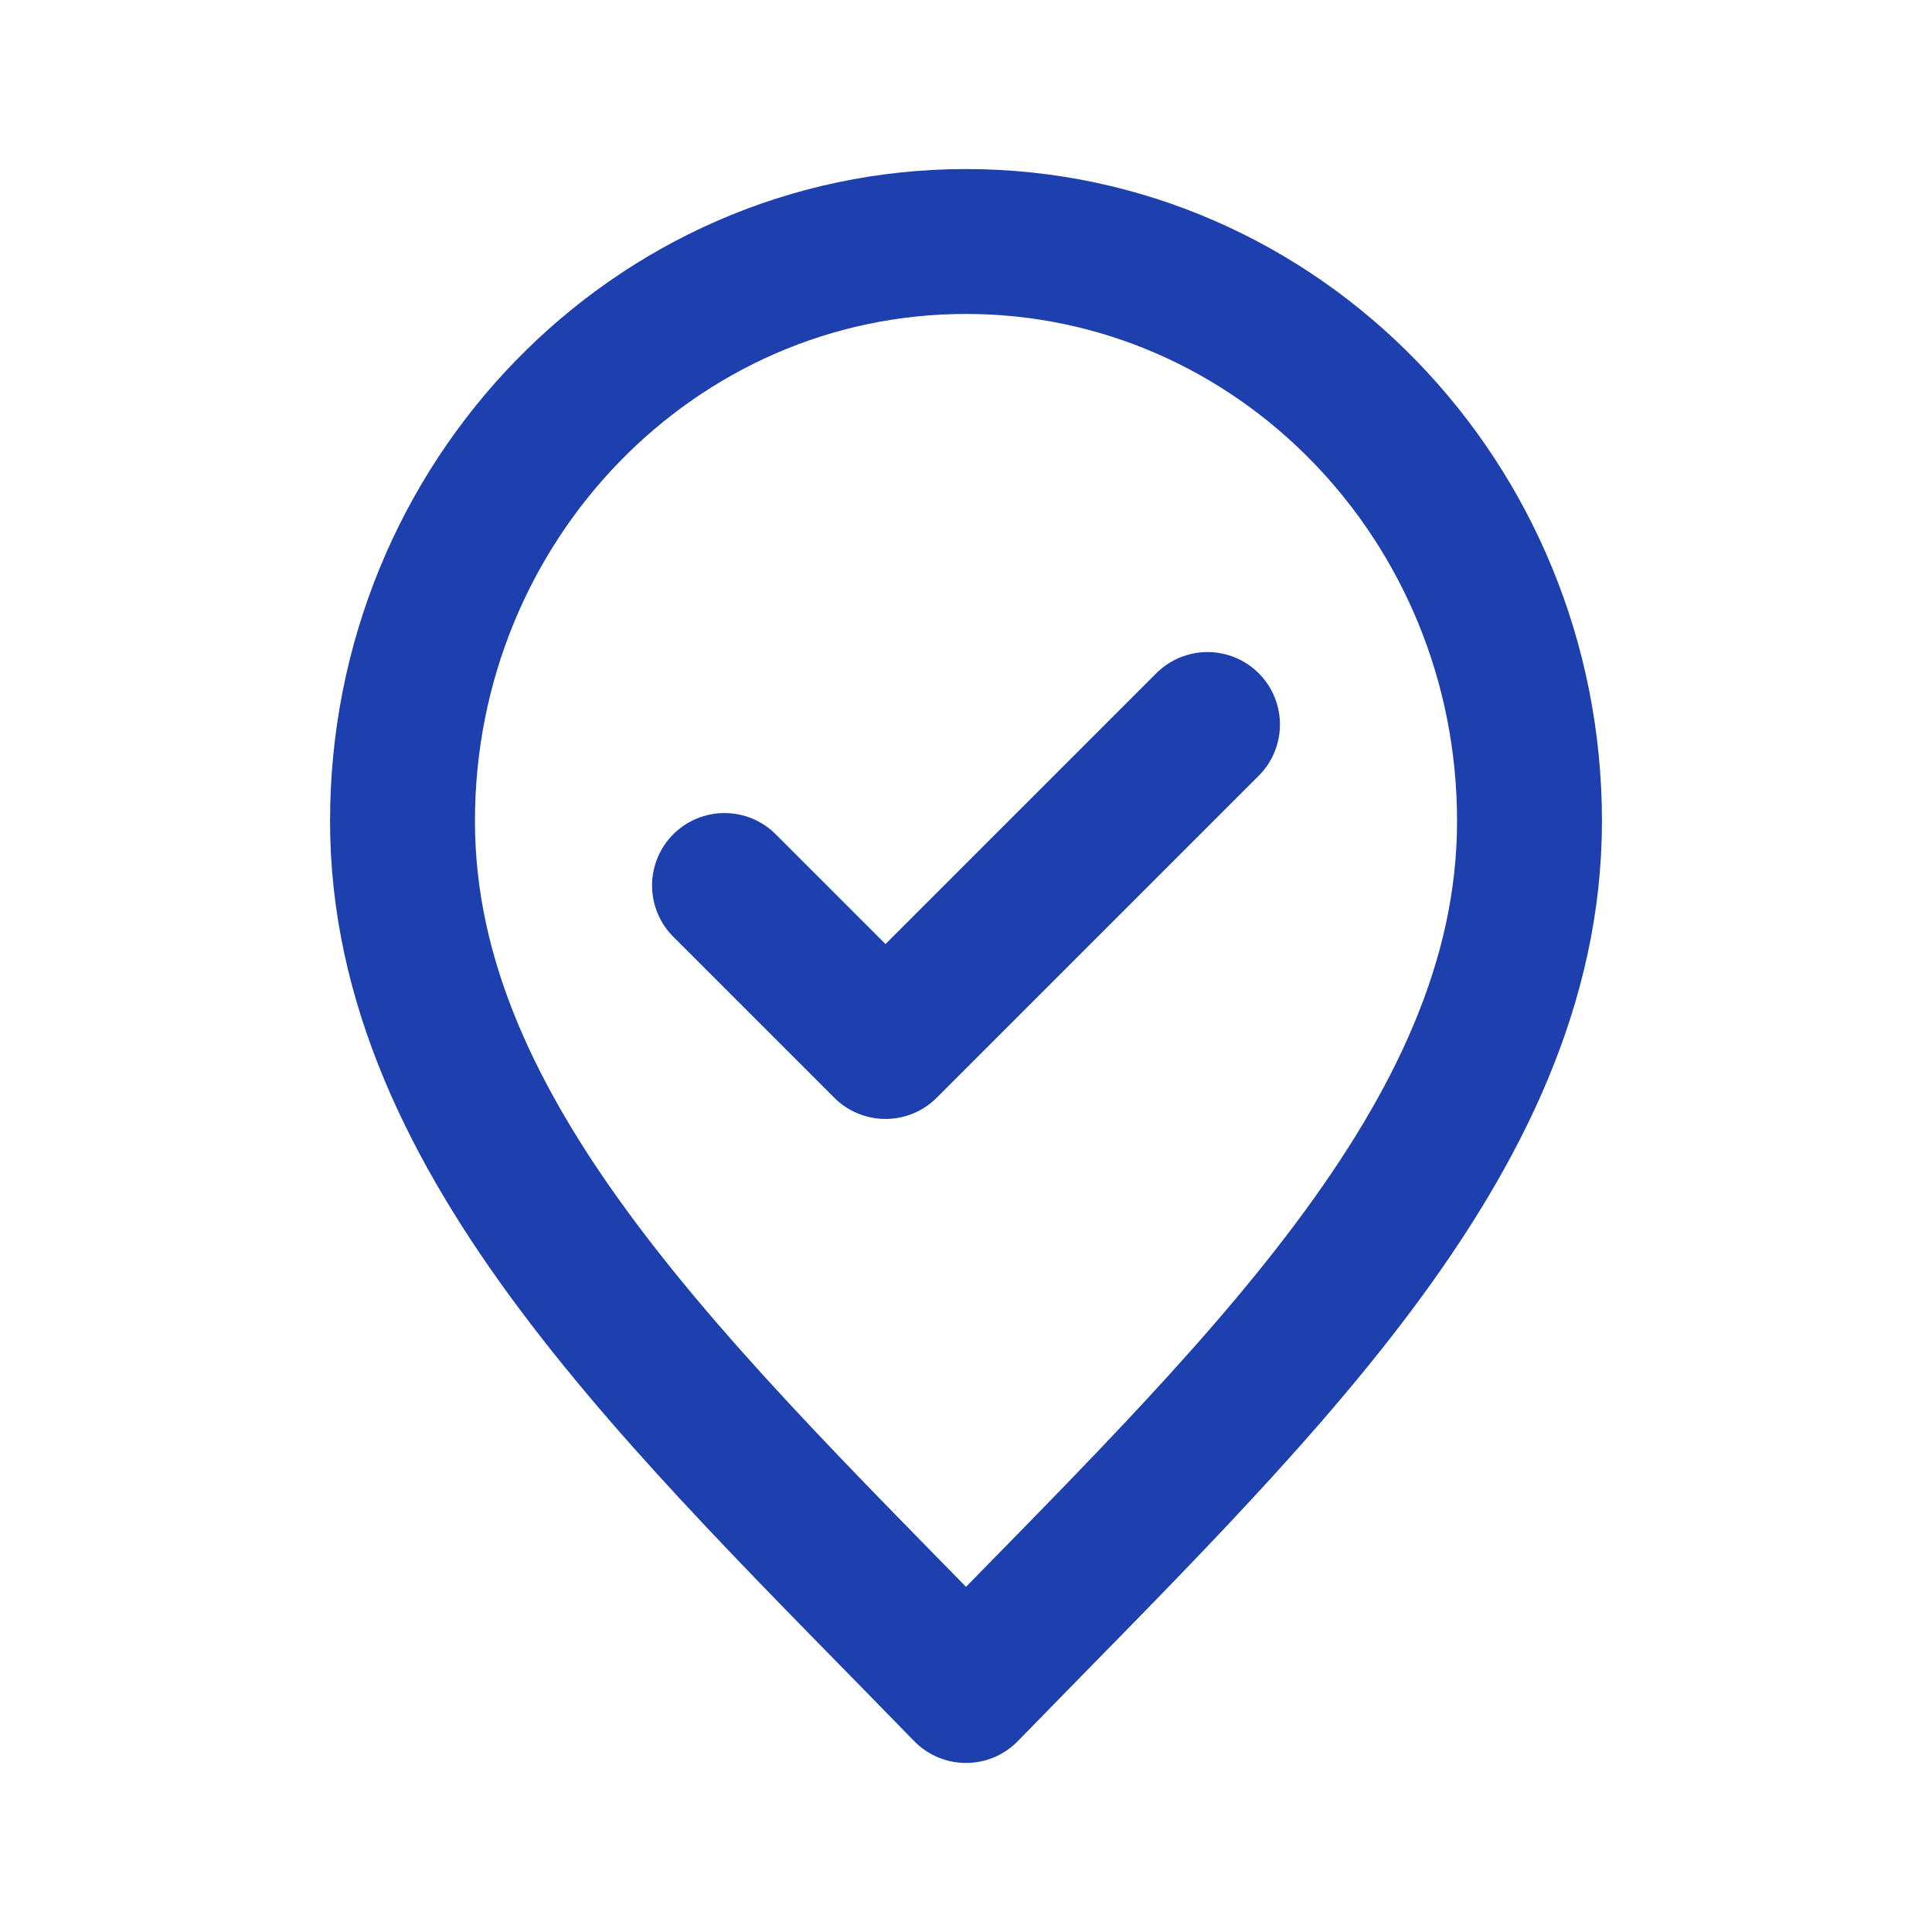
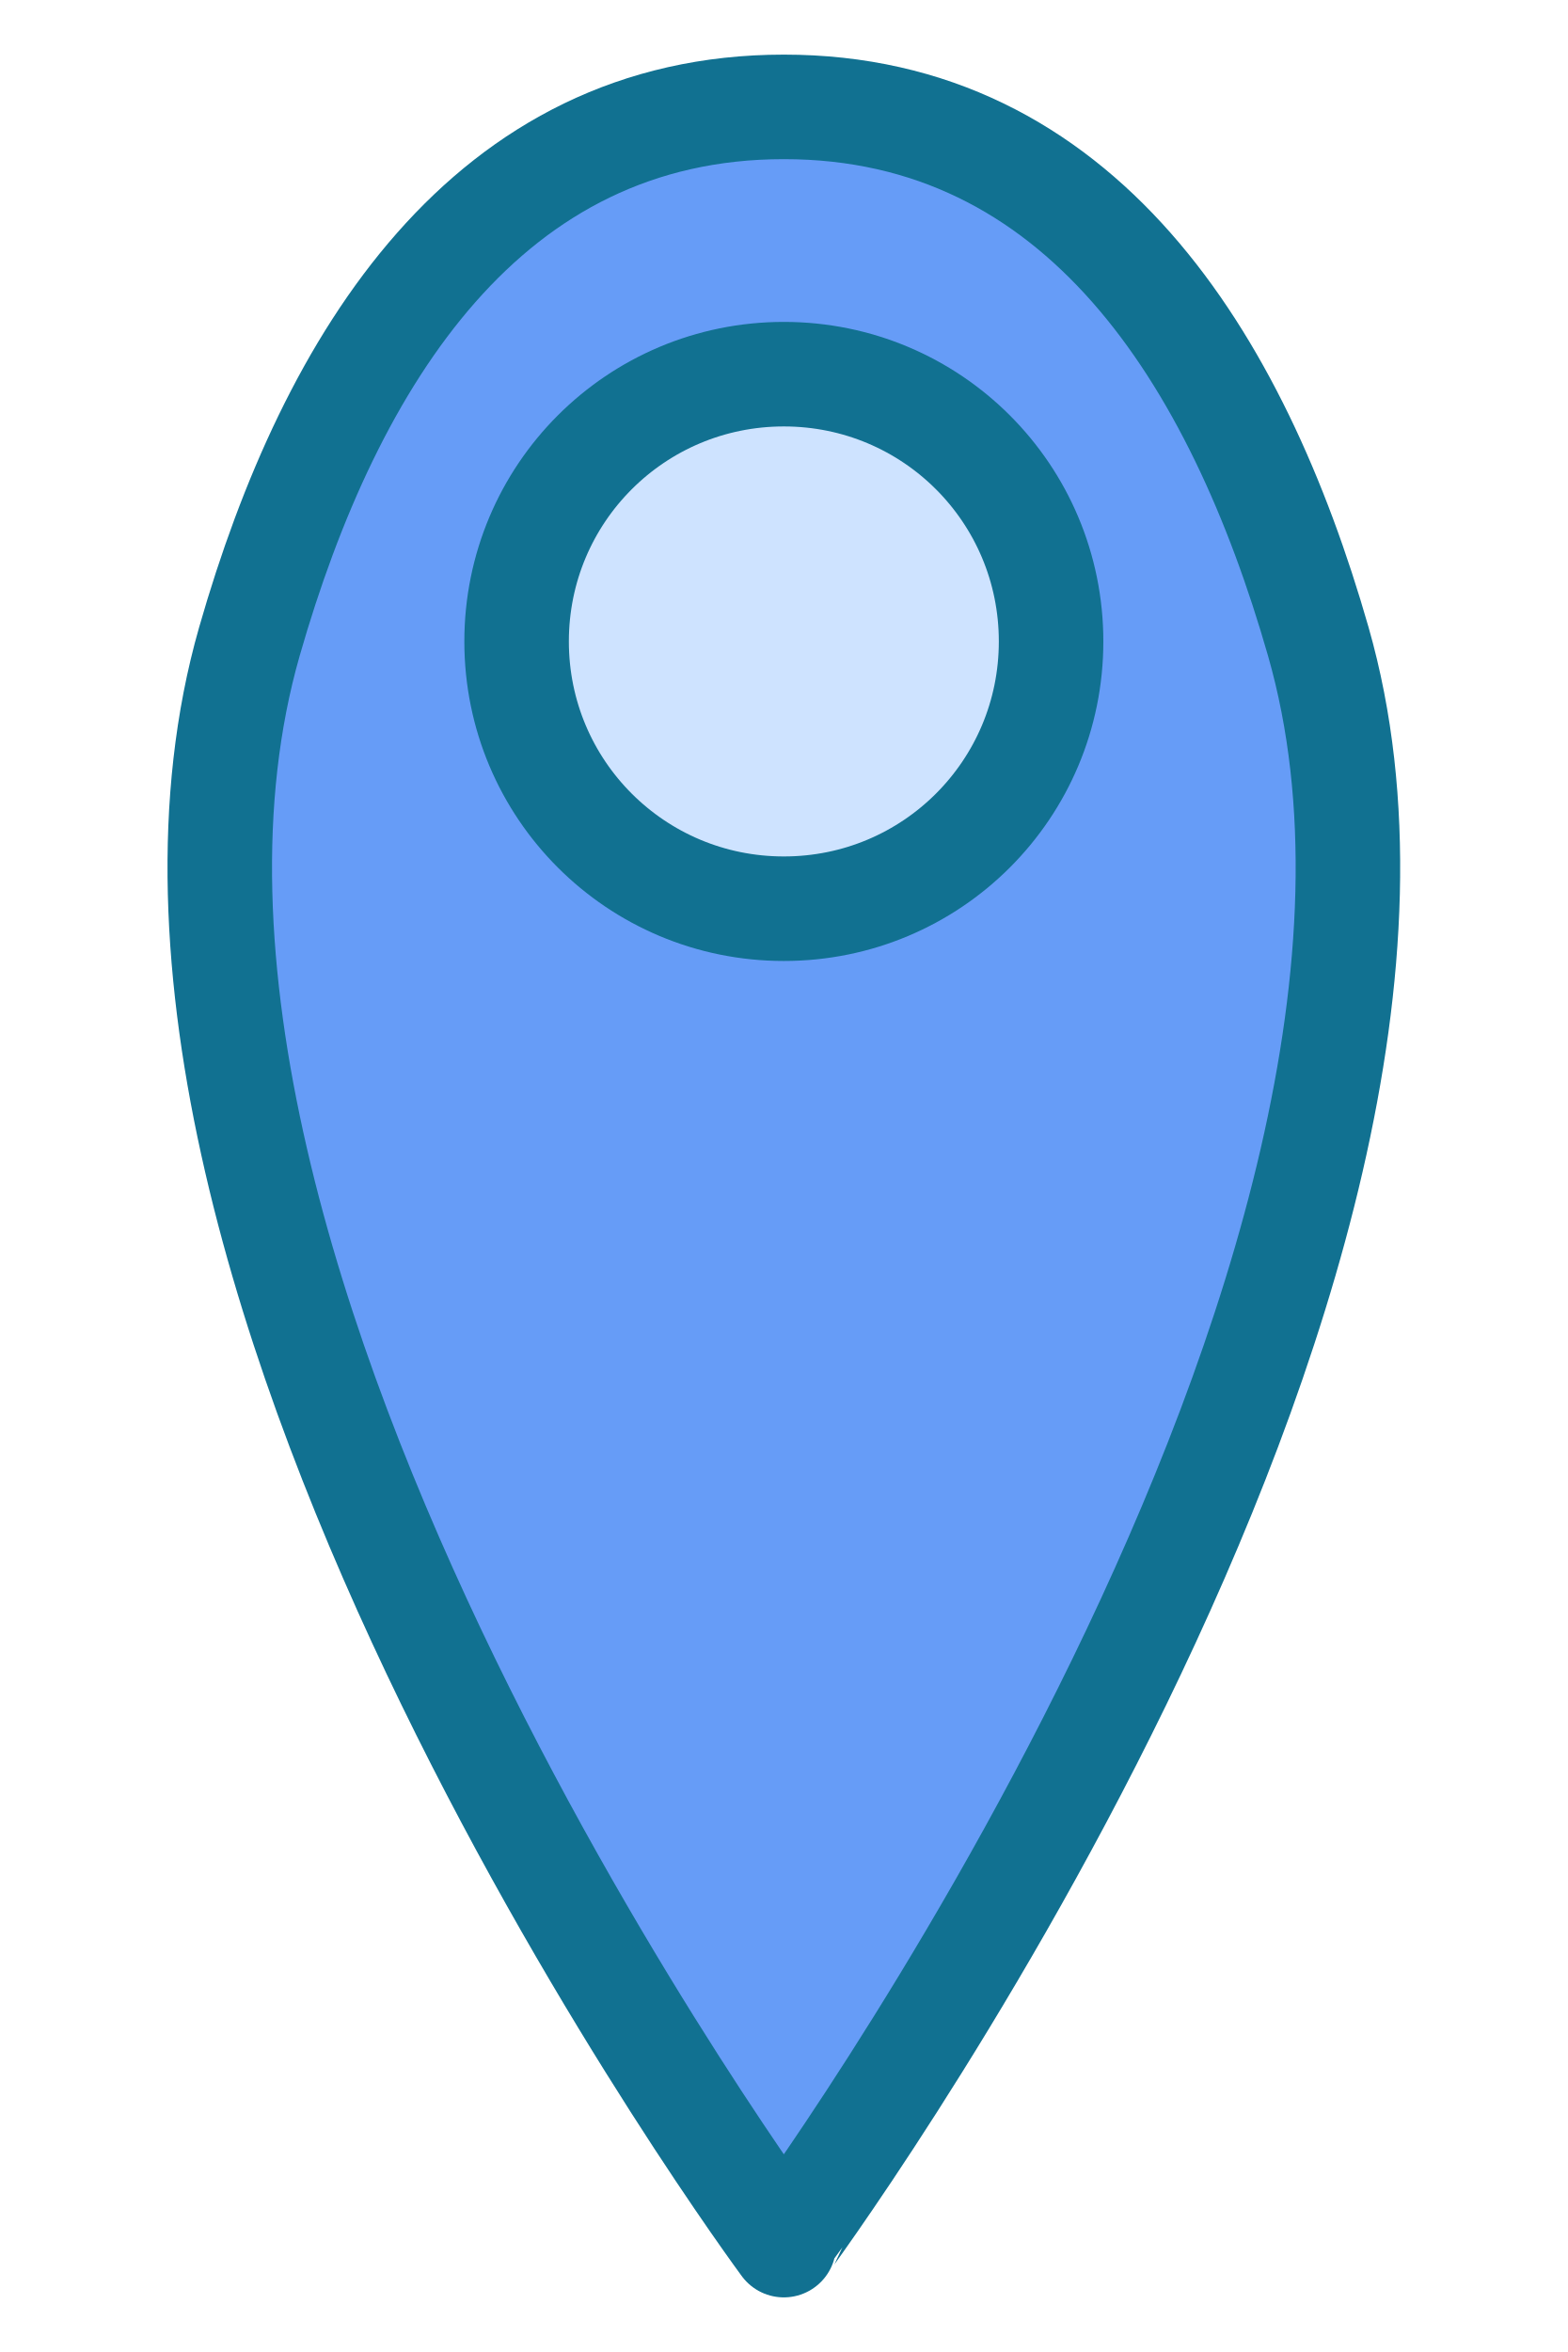
- <svg xmlns="http://www.w3.org/2000/svg" width="100%" height="100%" viewBox="0 0 24 24" fill="none">
-   <path d="M9 11L11 13L15 9M19 10.2C19 14.176 15.5 17.4 12 21C8.5 17.4 5 14.176 5 10.2C5 6.224 8.134 3 12 3C15.866 3 19 6.224 19 10.2Z" stroke="#1e40af" stroke-width="1.8" stroke-linecap="round" stroke-linejoin="round" />
+ <svg xmlns="http://www.w3.org/2000/svg" version="1.1" width="100%" height="100%" viewBox="0 0 30 45" fill="none">
+   <path id="path_S1" fill="#669cf7" fill-rule="evenodd" stroke="#117191" stroke-width="2" stroke-linecap="round" stroke-linejoin="round" d="M 15.000 2.045 C 9.339 2.045 6.332 6.831 4.773 12.273 C 1.287 24.441 14.999 42.951 15.000 42.955 C 15.001 42.951 28.713 24.441 25.227 12.273 C 23.668 6.831 20.661 2.045 15.000 2.045 Z" />
+   <path id="path_S2" fill="#cee3ff" fill-rule="evenodd" stroke="#117191" stroke-width="2" stroke-linecap="round" stroke-linejoin="round" d="M 15.000 7.159 C 12.170 7.159 9.886 9.442 9.886 12.273 C 9.886 15.103 12.170 17.386 15.000 17.386 C 17.830 17.386 20.114 15.103 20.114 12.273 C 20.114 9.442 17.830 7.159 15.000 7.159 Z" />
</svg>
